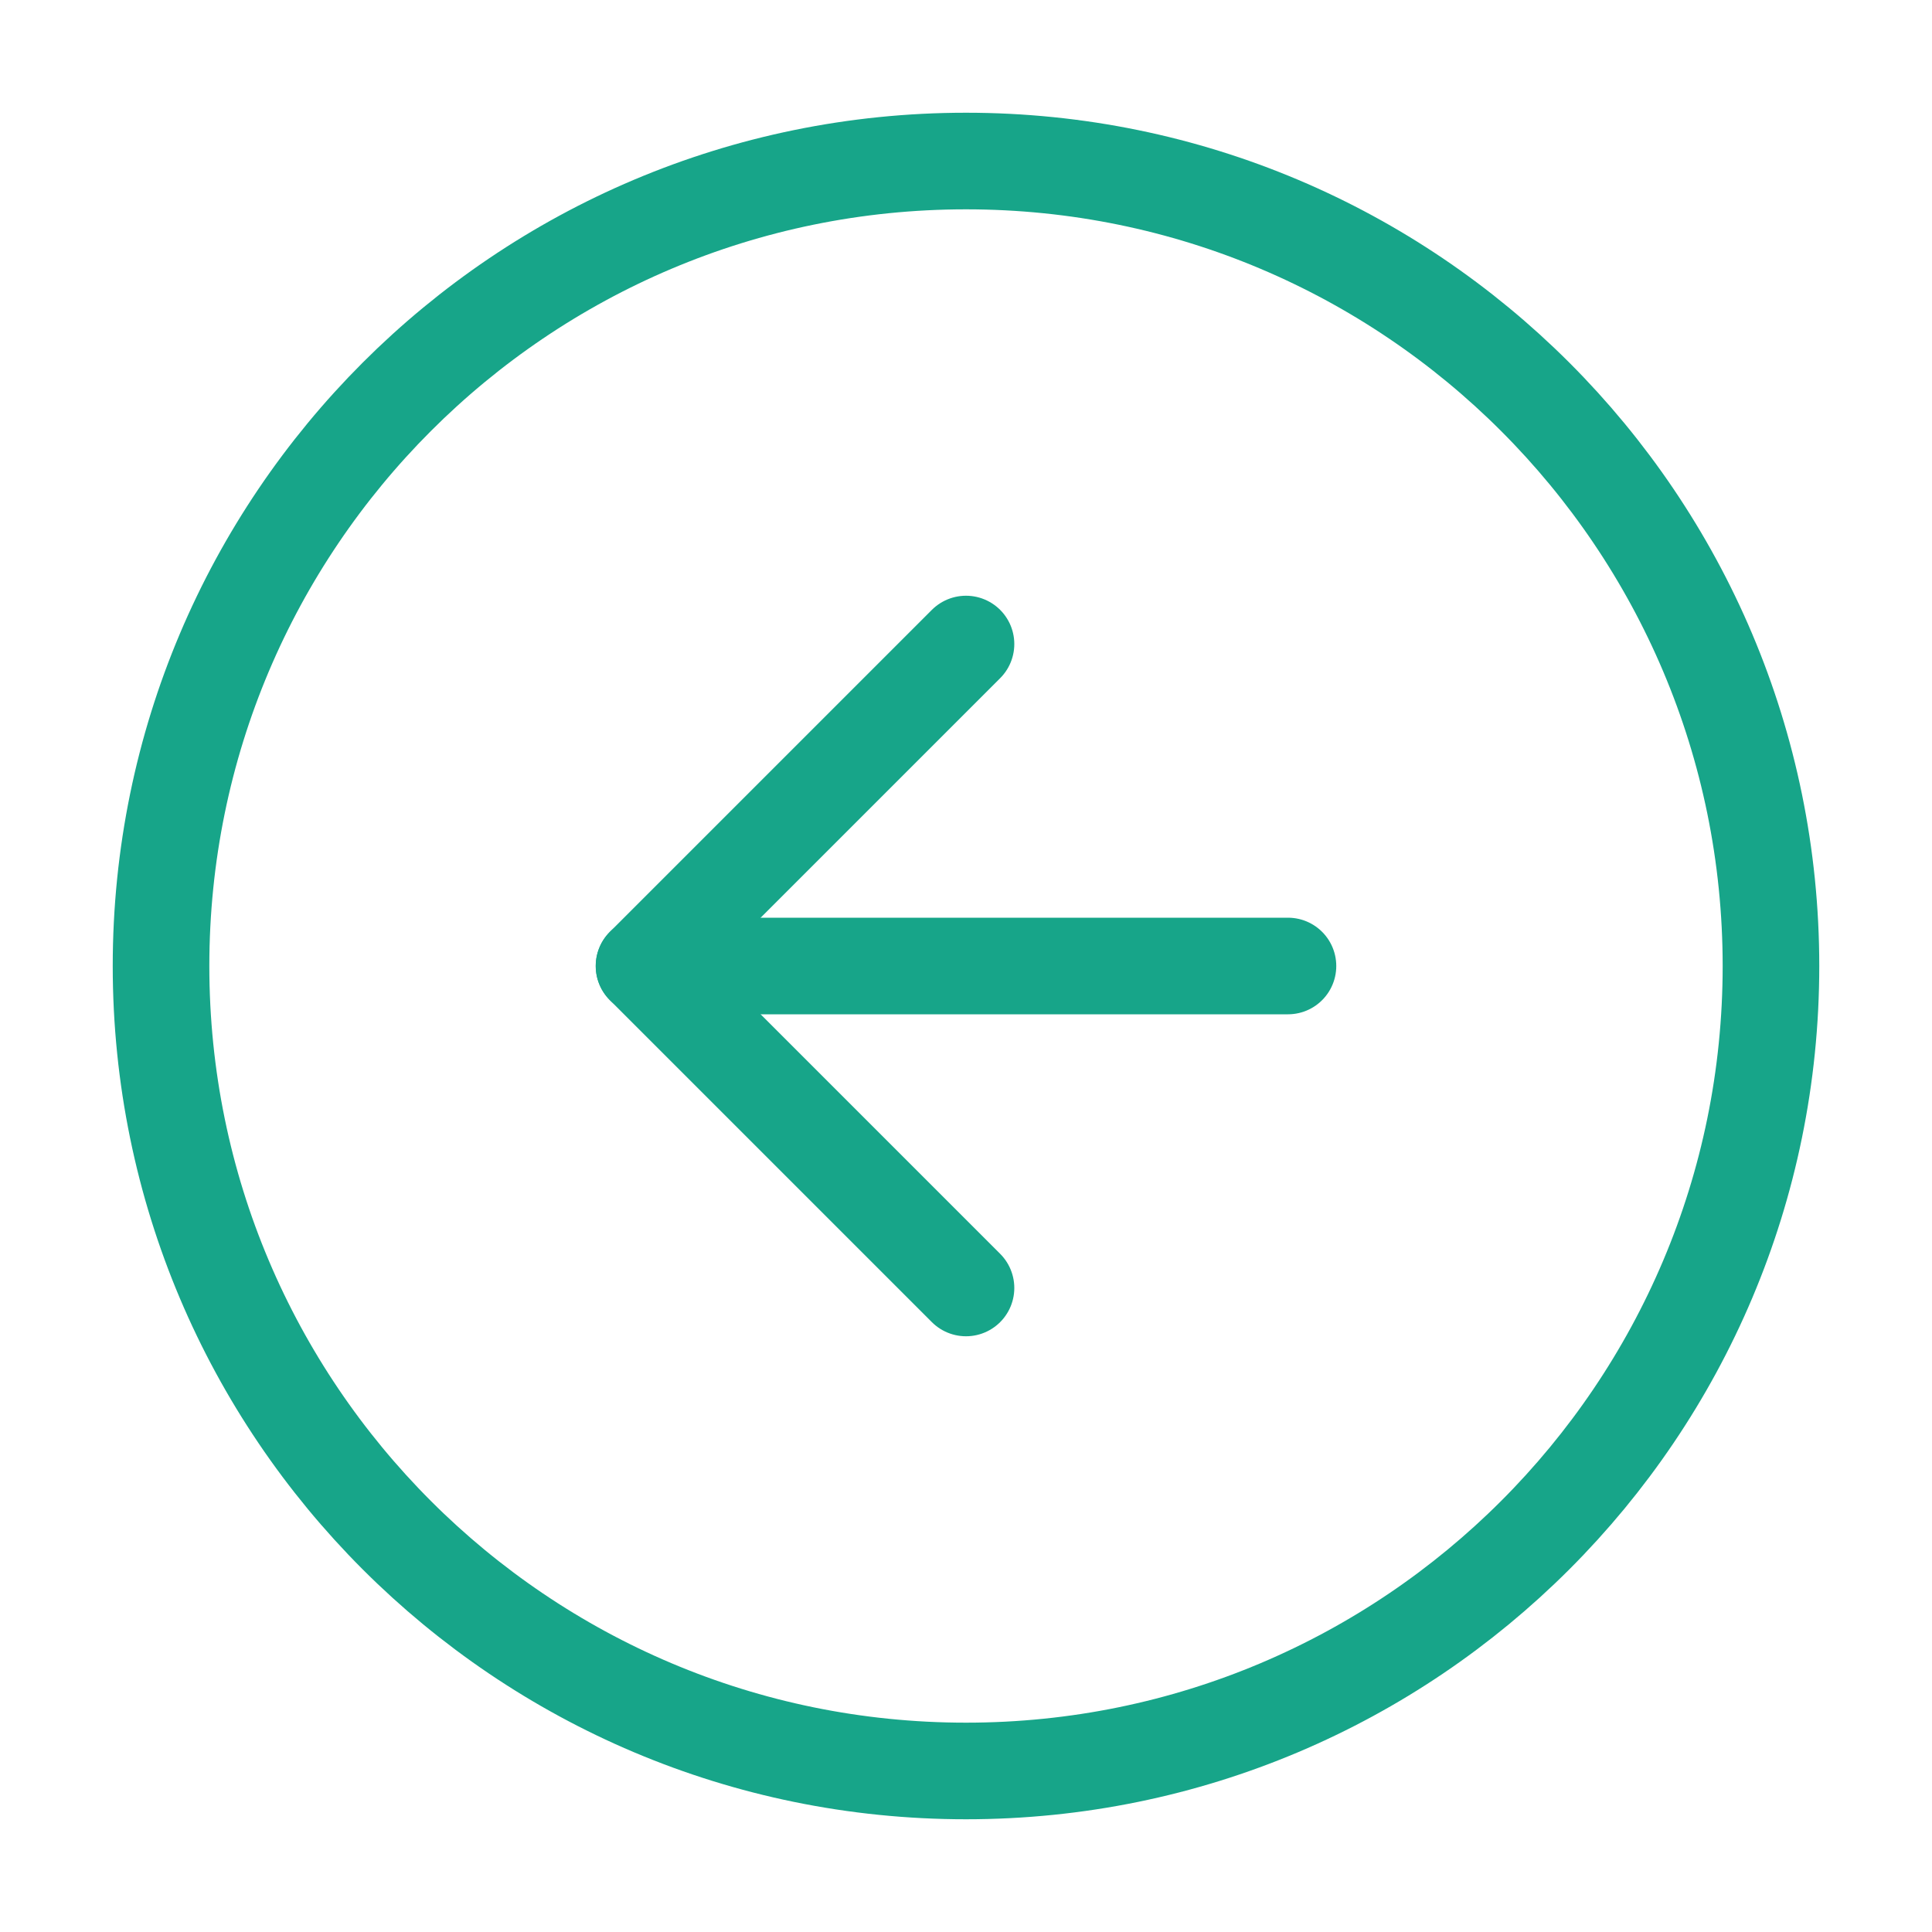
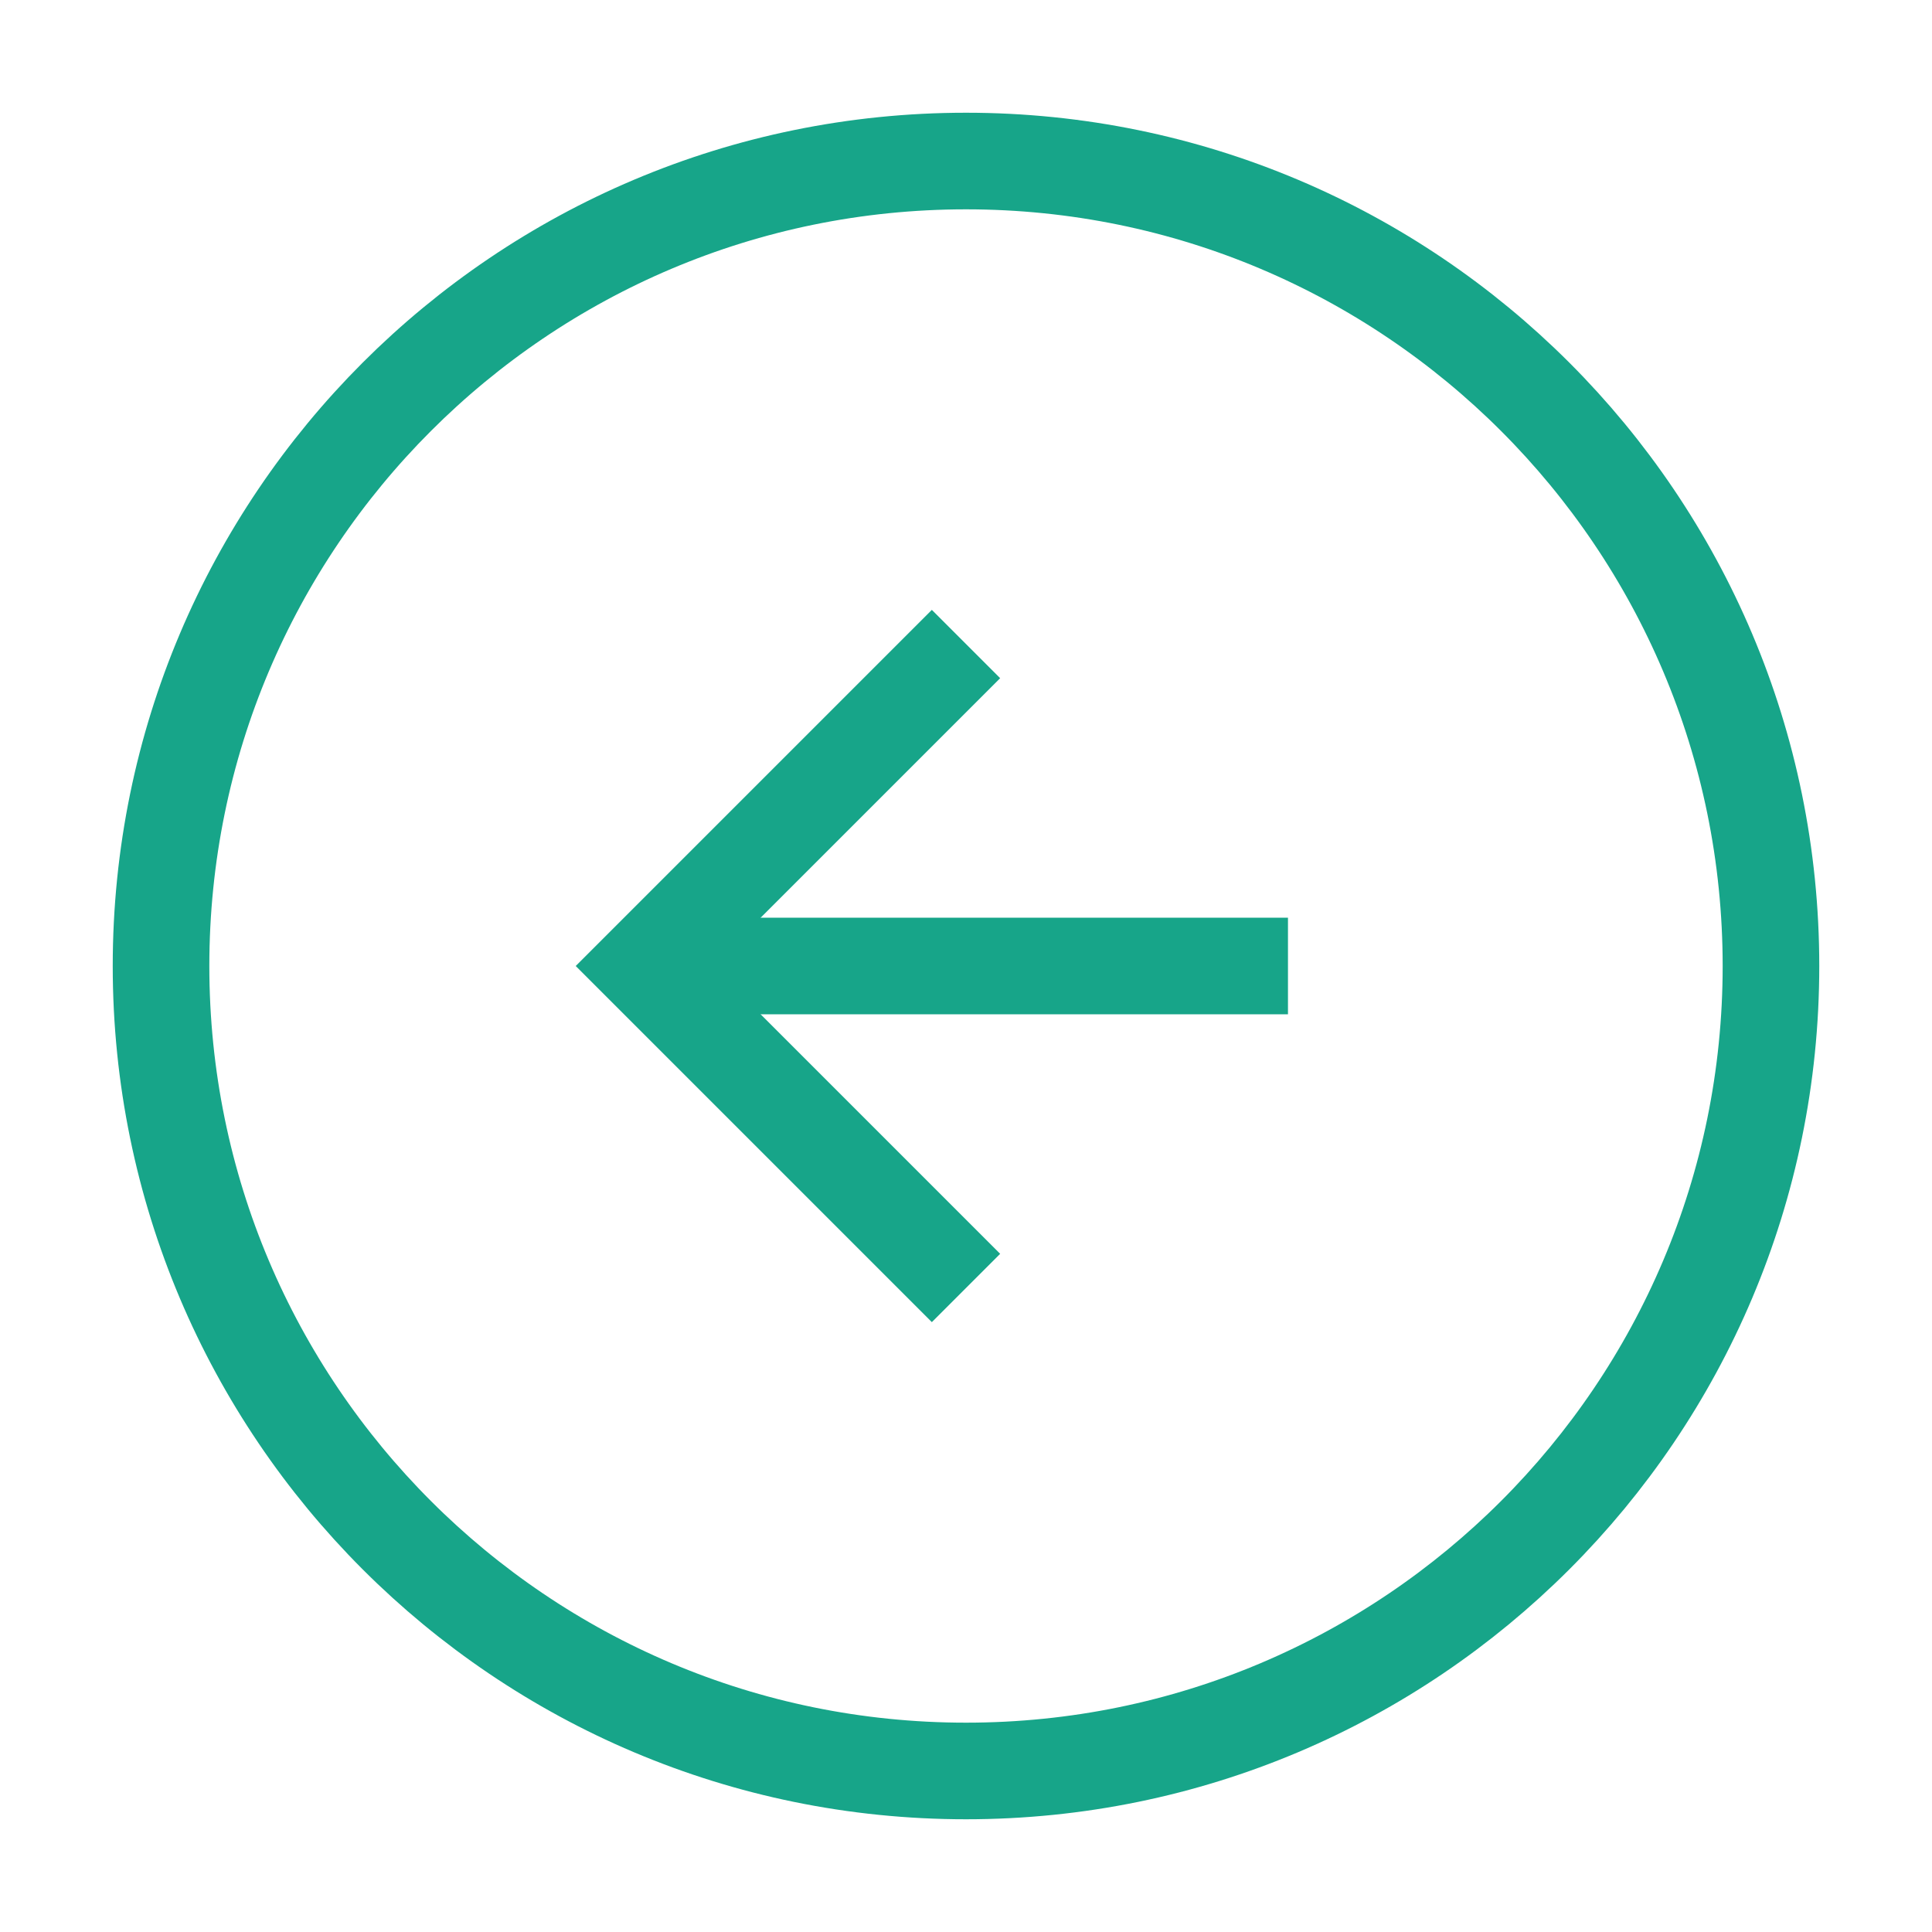
<svg xmlns="http://www.w3.org/2000/svg" width="20" height="20" viewBox="0 0 20 20" fill="none">
-   <path d="M10 18.333C14.602 18.333 18.333 14.602 18.333 10C18.333 5.398 14.602 1.667 10 1.667C5.398 1.667 1.667 5.398 1.667 10C1.667 14.602 5.398 18.333 10 18.333Z" stroke="#17A589" stroke-linecap="round" stroke-linejoin="round" />
-   <path d="M10 6.667L6.667 10L10 13.333" stroke="#17A589" stroke-linecap="round" stroke-linejoin="round" />
-   <path d="M13.333 10H6.667" stroke="#17A589" stroke-linecap="round" stroke-linejoin="round" />
+   <path d="M10 18.333C14.602 18.333 18.333 14.602 18.333 10C18.333 5.398 14.602 1.667 10 1.667C5.398 1.667 1.667 5.398 1.667 10C1.667 14.602 5.398 18.333 10 18.333Z" stroke="#17A589" strokeLinecap="round" strokeLinejoin="round" />
+   <path d="M10 6.667L6.667 10L10 13.333" stroke="#17A589" strokeLinecap="round" strokeLinejoin="round" />
+   <path d="M13.333 10H6.667" stroke="#17A589" strokeLinecap="round" strokeLinejoin="round" />
</svg>
